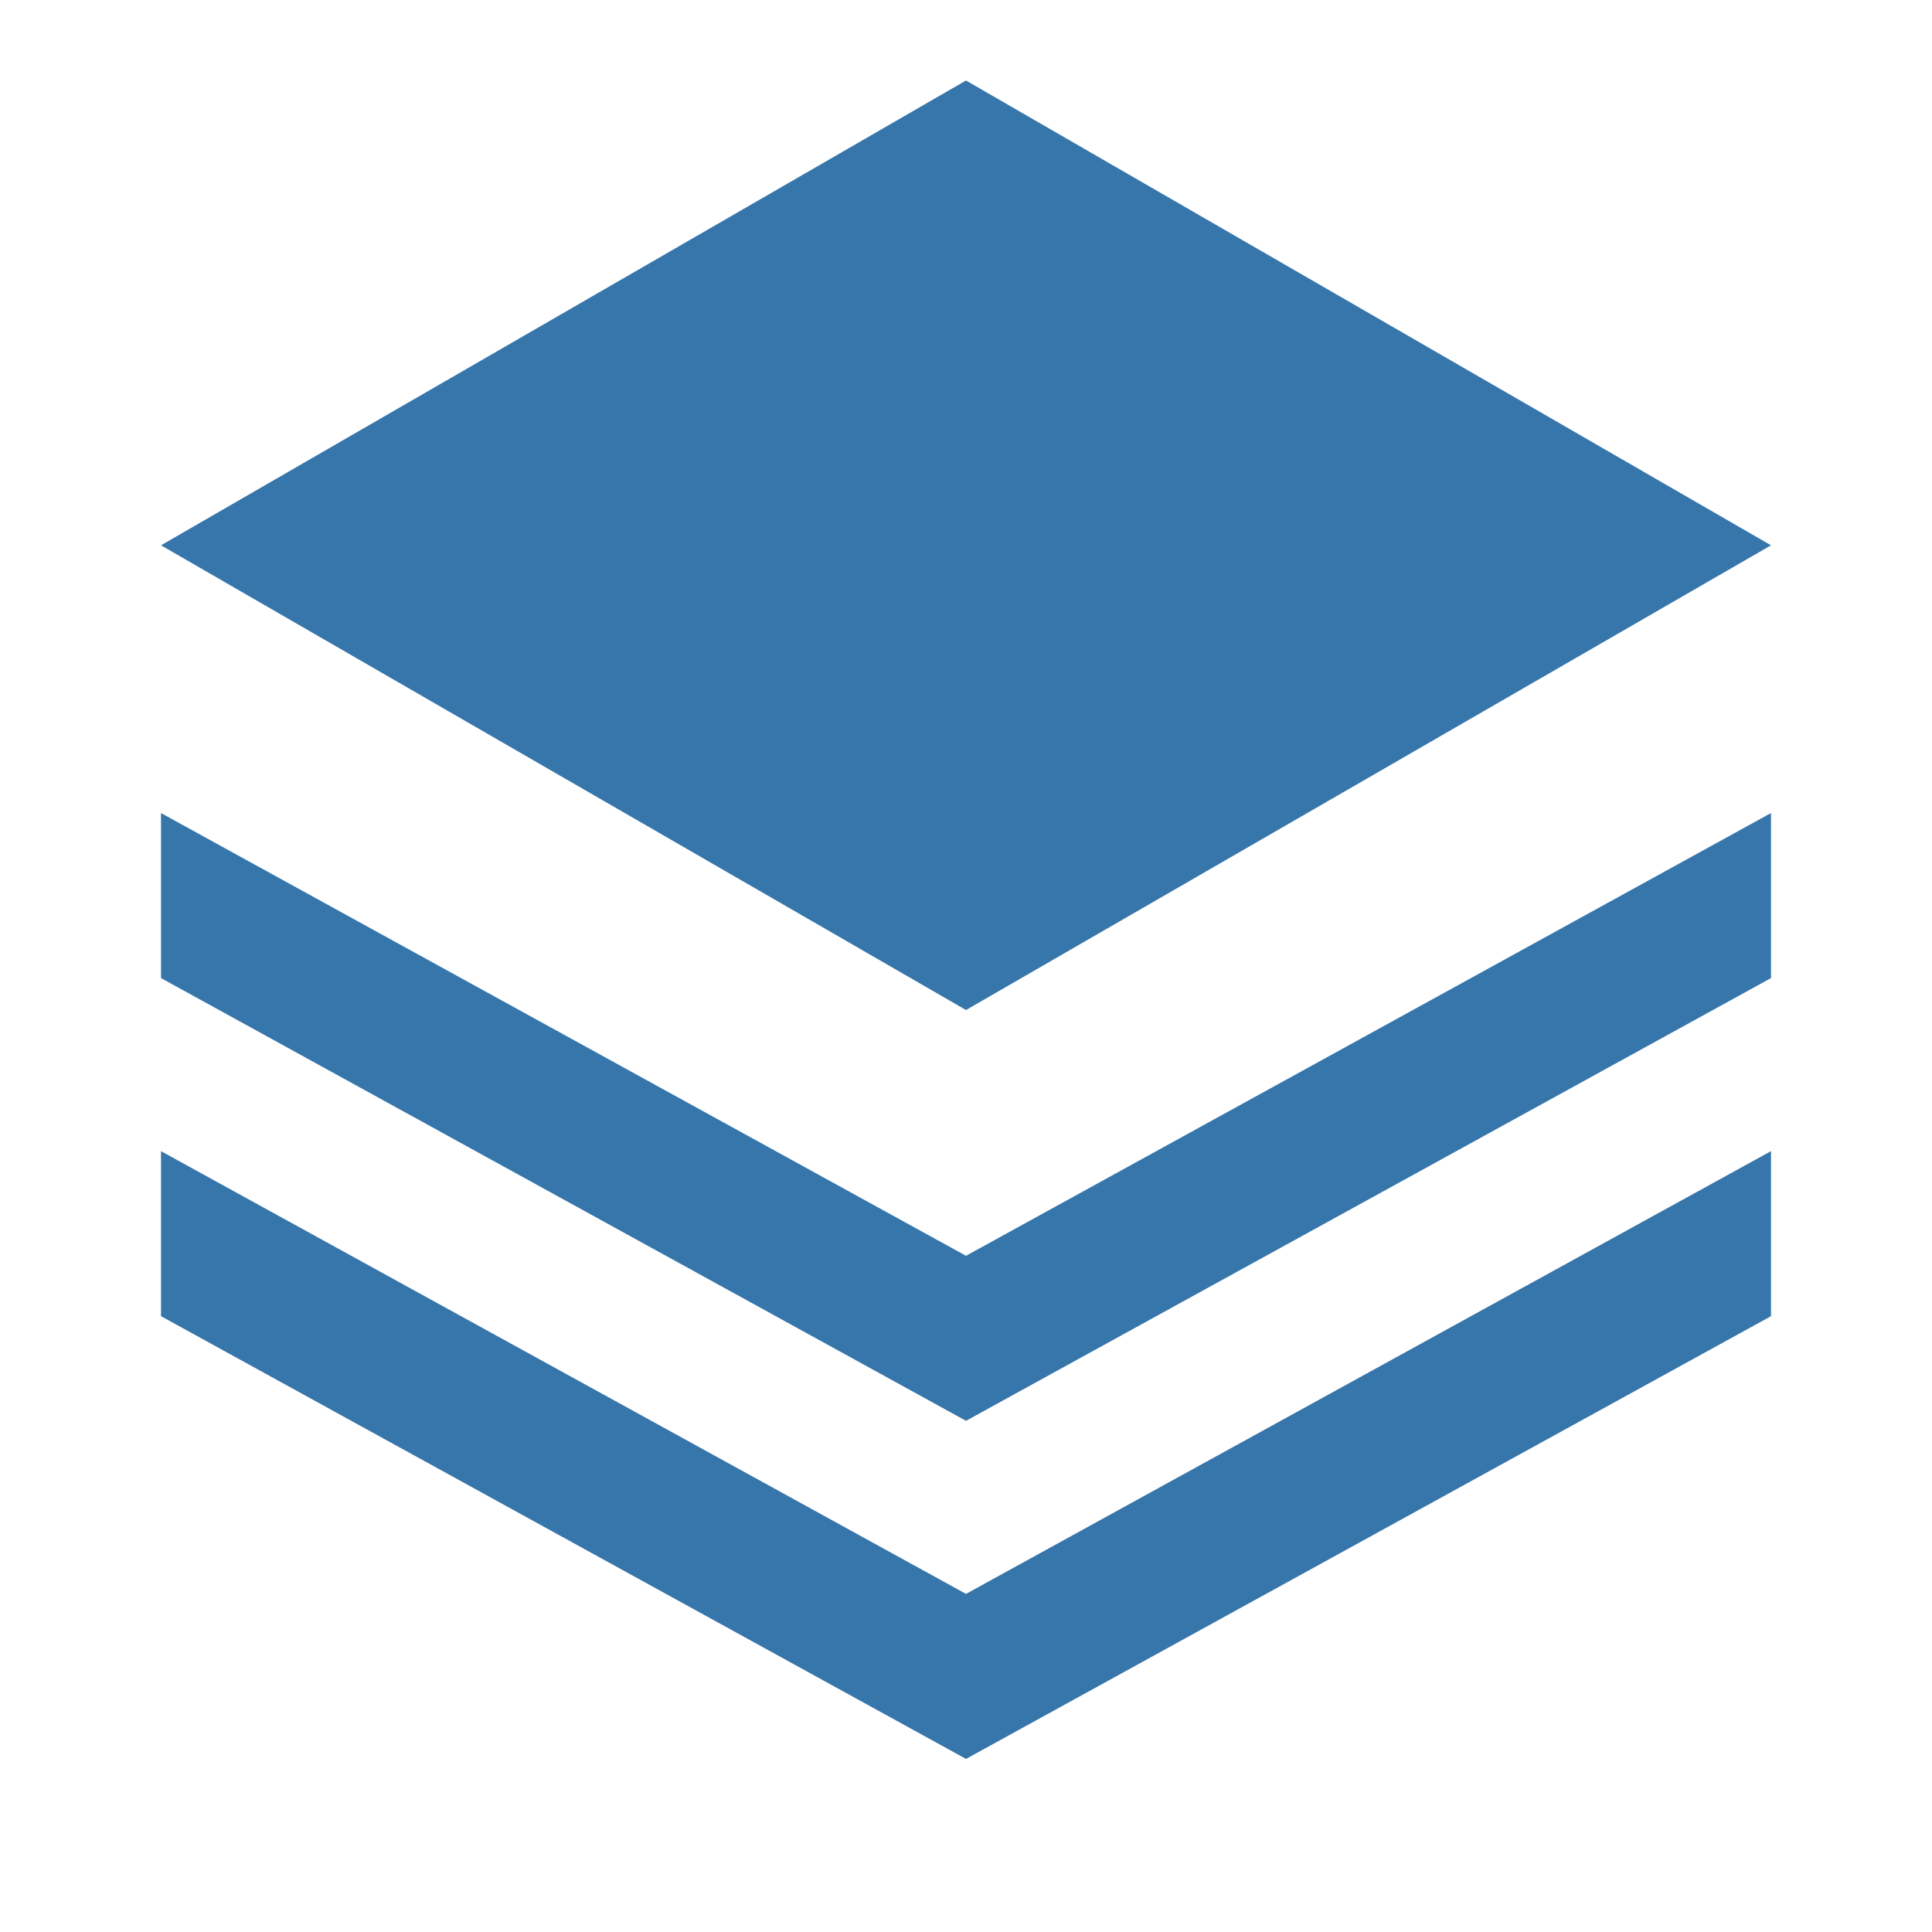
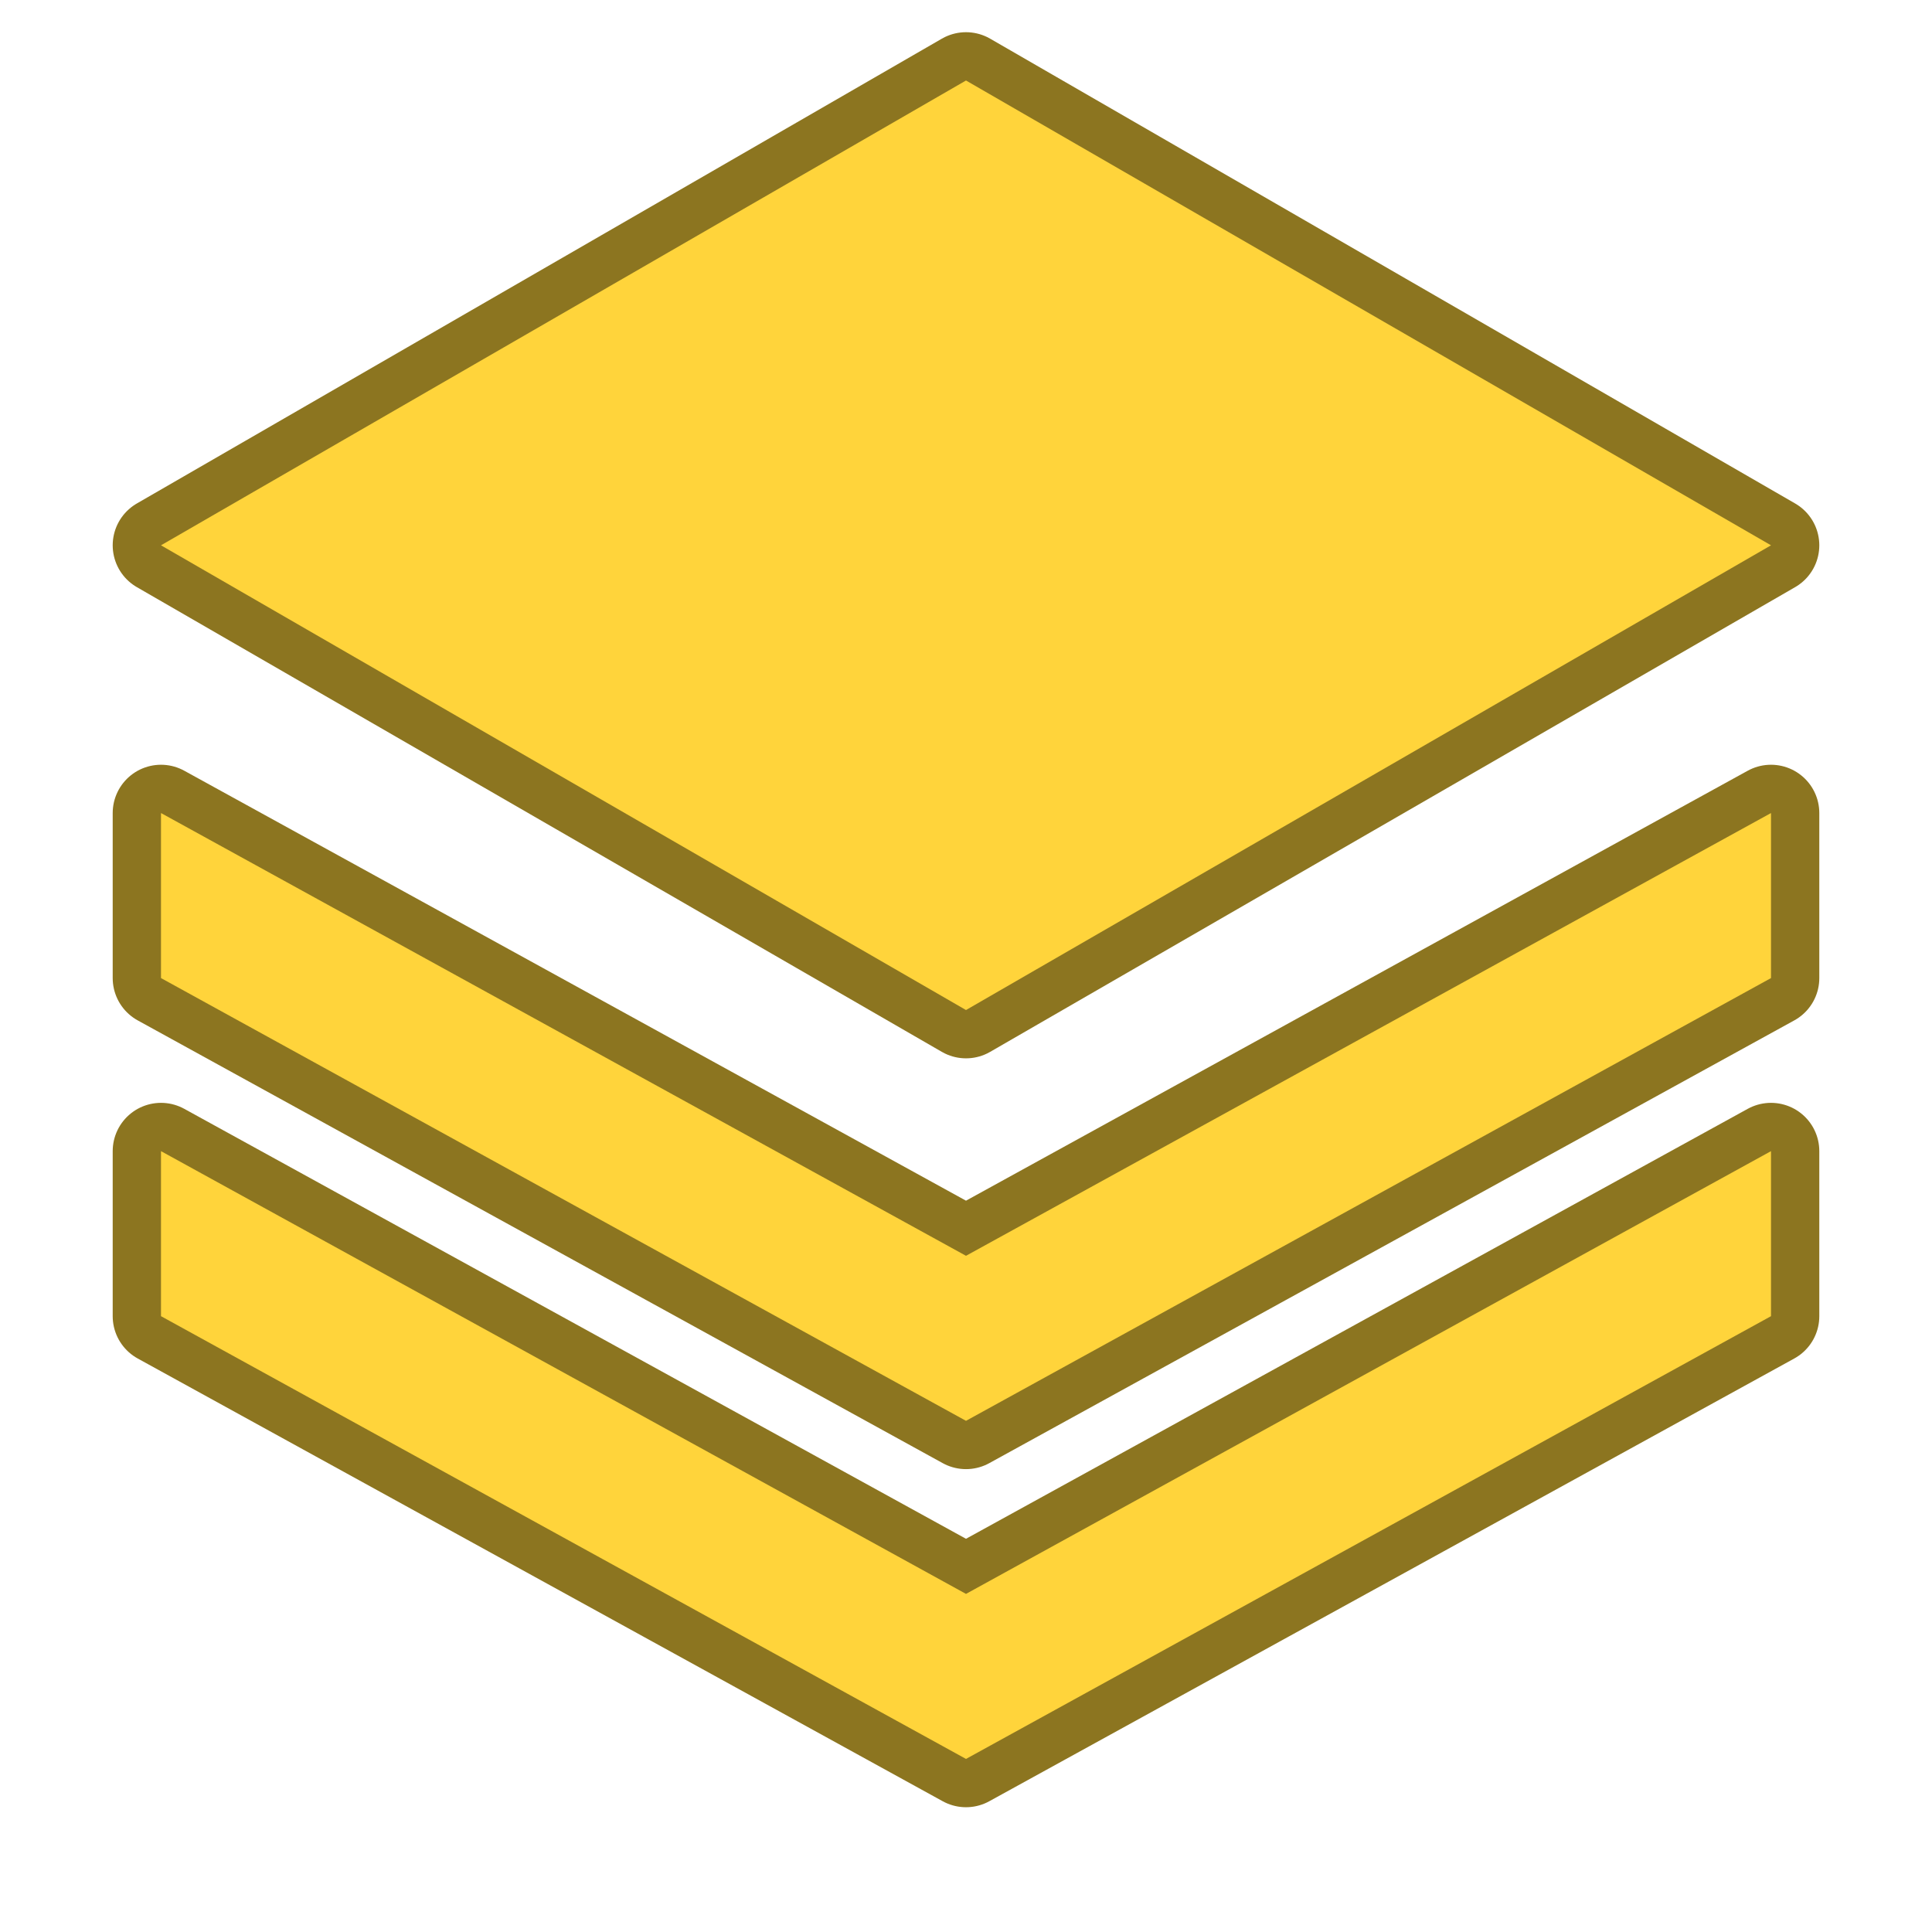
- <svg xmlns="http://www.w3.org/2000/svg" viewBox="0 0 24 24" color="#3776AB" role="img" aria-labelledby="pycubrid-title pycubrid-desc">
+ <svg xmlns="http://www.w3.org/2000/svg" viewBox="0 0 24 24" color="#FFD43B" role="img" aria-labelledby="pycubrid-title pycubrid-desc">
+   <path d="M 12 1 L 22 6.774 L 12 12.547 L 2 6.774 Z" fill="none" stroke="#8C7520" stroke-width="1.2" stroke-linejoin="round" />
+   <path d="M 2 10.1 L 12 15.6 L 22 10.1 L 22 12.15 L 12 17.65 L 2 12.15 Z" fill="none" stroke="#8C7520" stroke-width="1.2" stroke-linejoin="round" />
+   <path d="M 2 14.3 L 12 19.8 L 22 14.3 L 22 16.35 L 12 21.85 L 2 16.35 Z" fill="none" stroke="#8C7520" stroke-width="1.2" stroke-linejoin="round" />
  <path d="M 12 1 L 22 6.774 L 12 12.547 L 2 6.774 Z" fill="currentColor" />
  <path d="M 2 10.1 L 12 15.6 L 22 10.1 L 22 12.15 L 12 17.65 L 2 12.15 Z" fill="currentColor" />
  <path d="M 2 14.3 L 12 19.8 L 22 14.3 L 22 16.35 L 12 21.85 L 2 16.35 Z" fill="currentColor" />
</svg>
